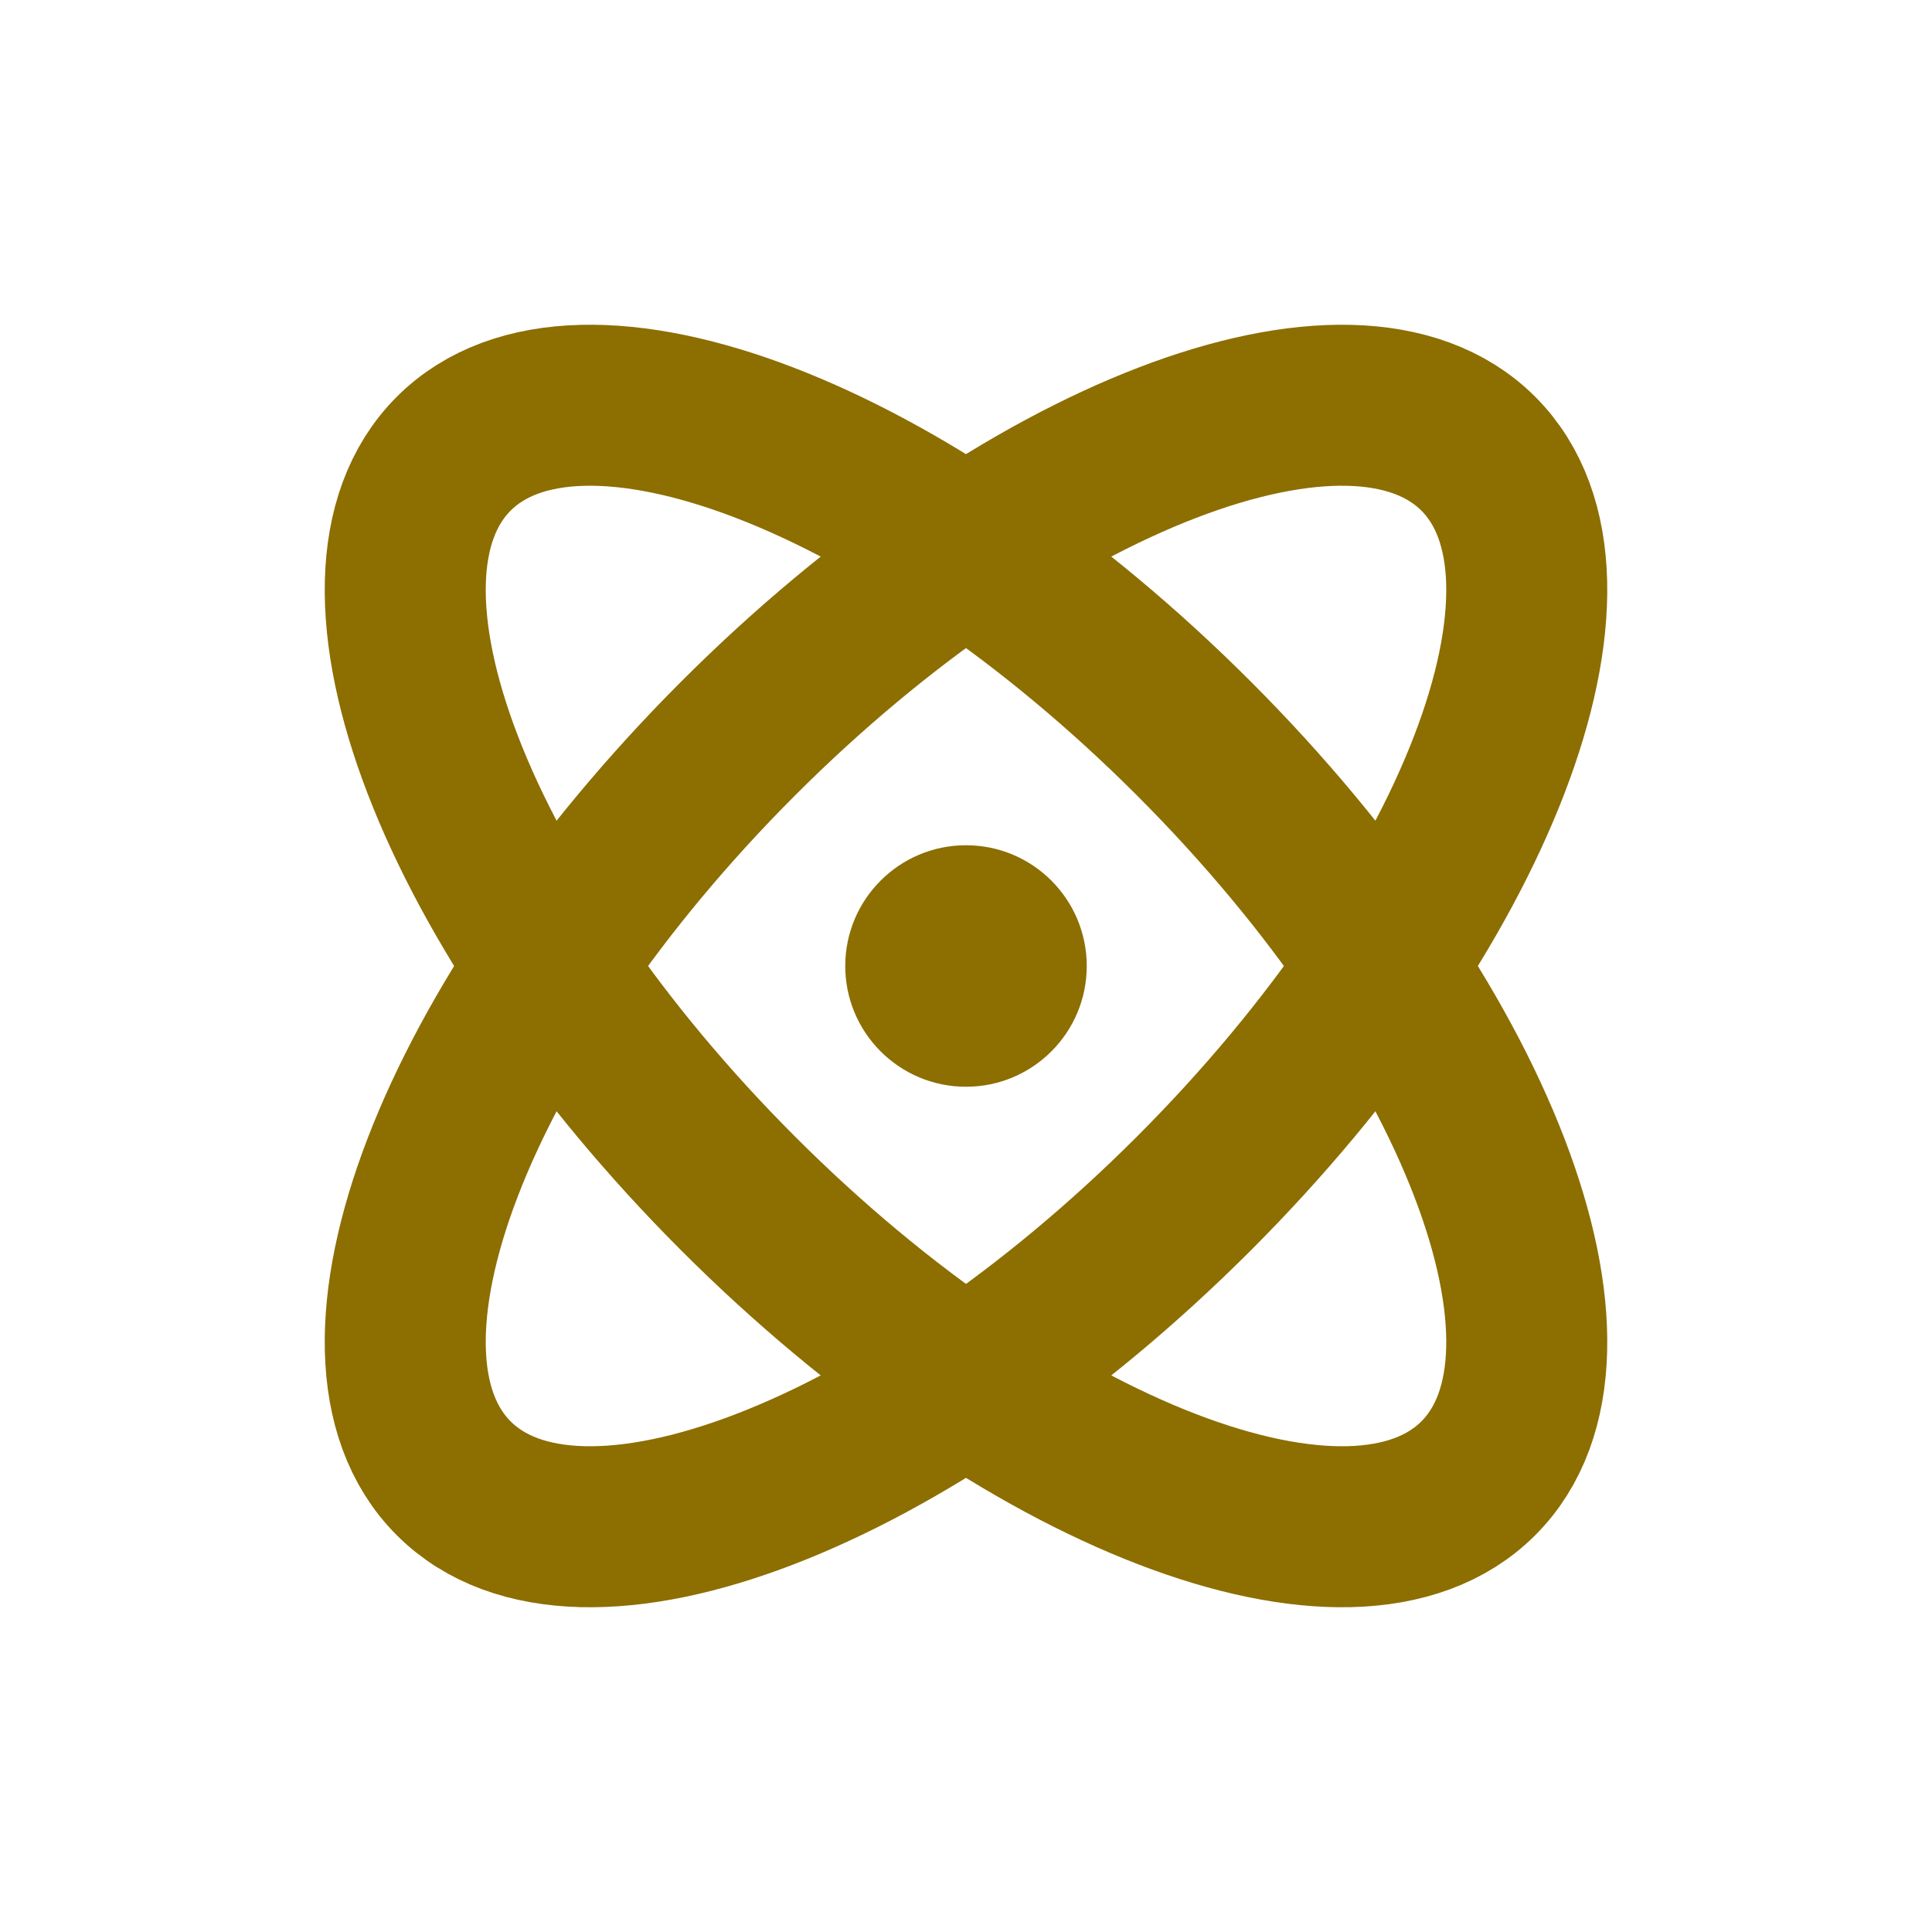
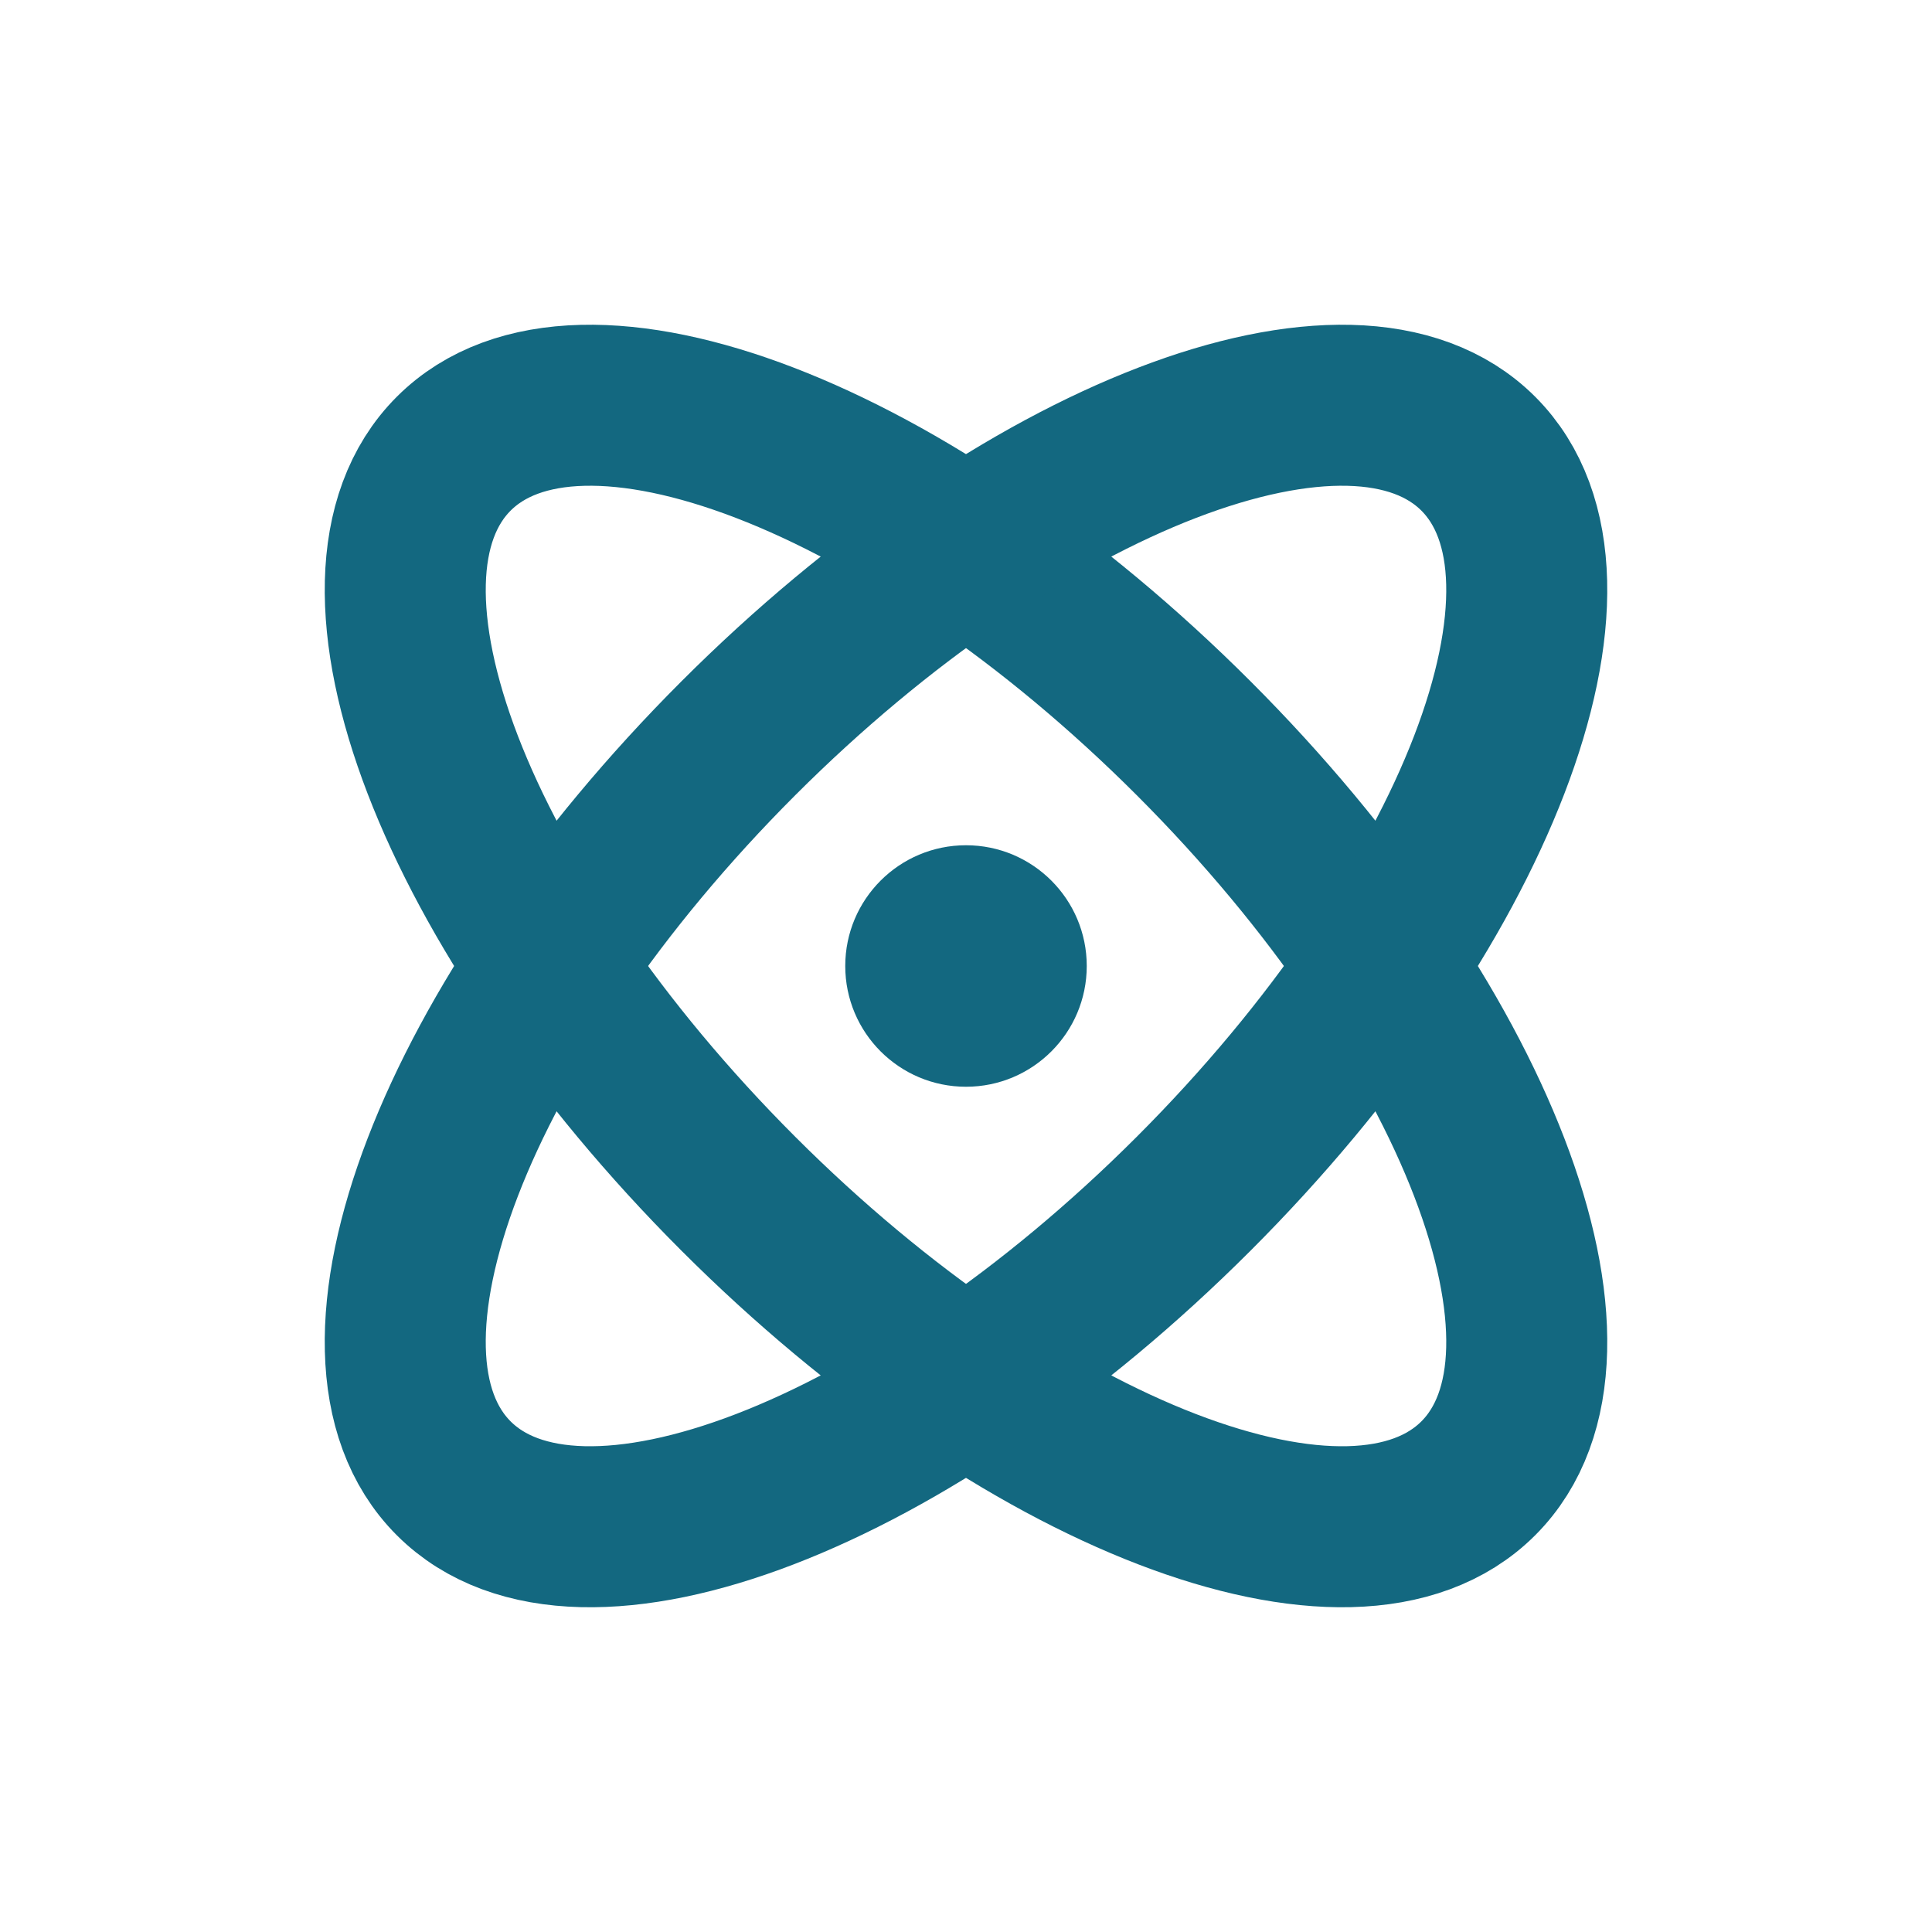
<svg xmlns="http://www.w3.org/2000/svg" width="24" height="24" viewBox="8 8 24 24" fill="none">
-   <ellipse cx="20" cy="20" rx="9" ry="4" transform="rotate(45 20 20)" stroke="#8D6E00" stroke-width="2" />
-   <ellipse cx="20" cy="20" rx="9" ry="4" transform="rotate(-45 20 20)" stroke="#8D6E00" stroke-width="2" />
-   <circle cx="20" cy="20" r="1.5" fill="#8D6E00" />
+   <ellipse cx="20" cy="20" rx="9" ry="4" transform="rotate(45 20 20)" stroke="#136880" stroke-width="2" />
+   <ellipse cx="20" cy="20" rx="9" ry="4" transform="rotate(-45 20 20)" stroke="#136880" stroke-width="2" />
+   <circle cx="20" cy="20" r="1.5" fill="#136880" />
</svg>
